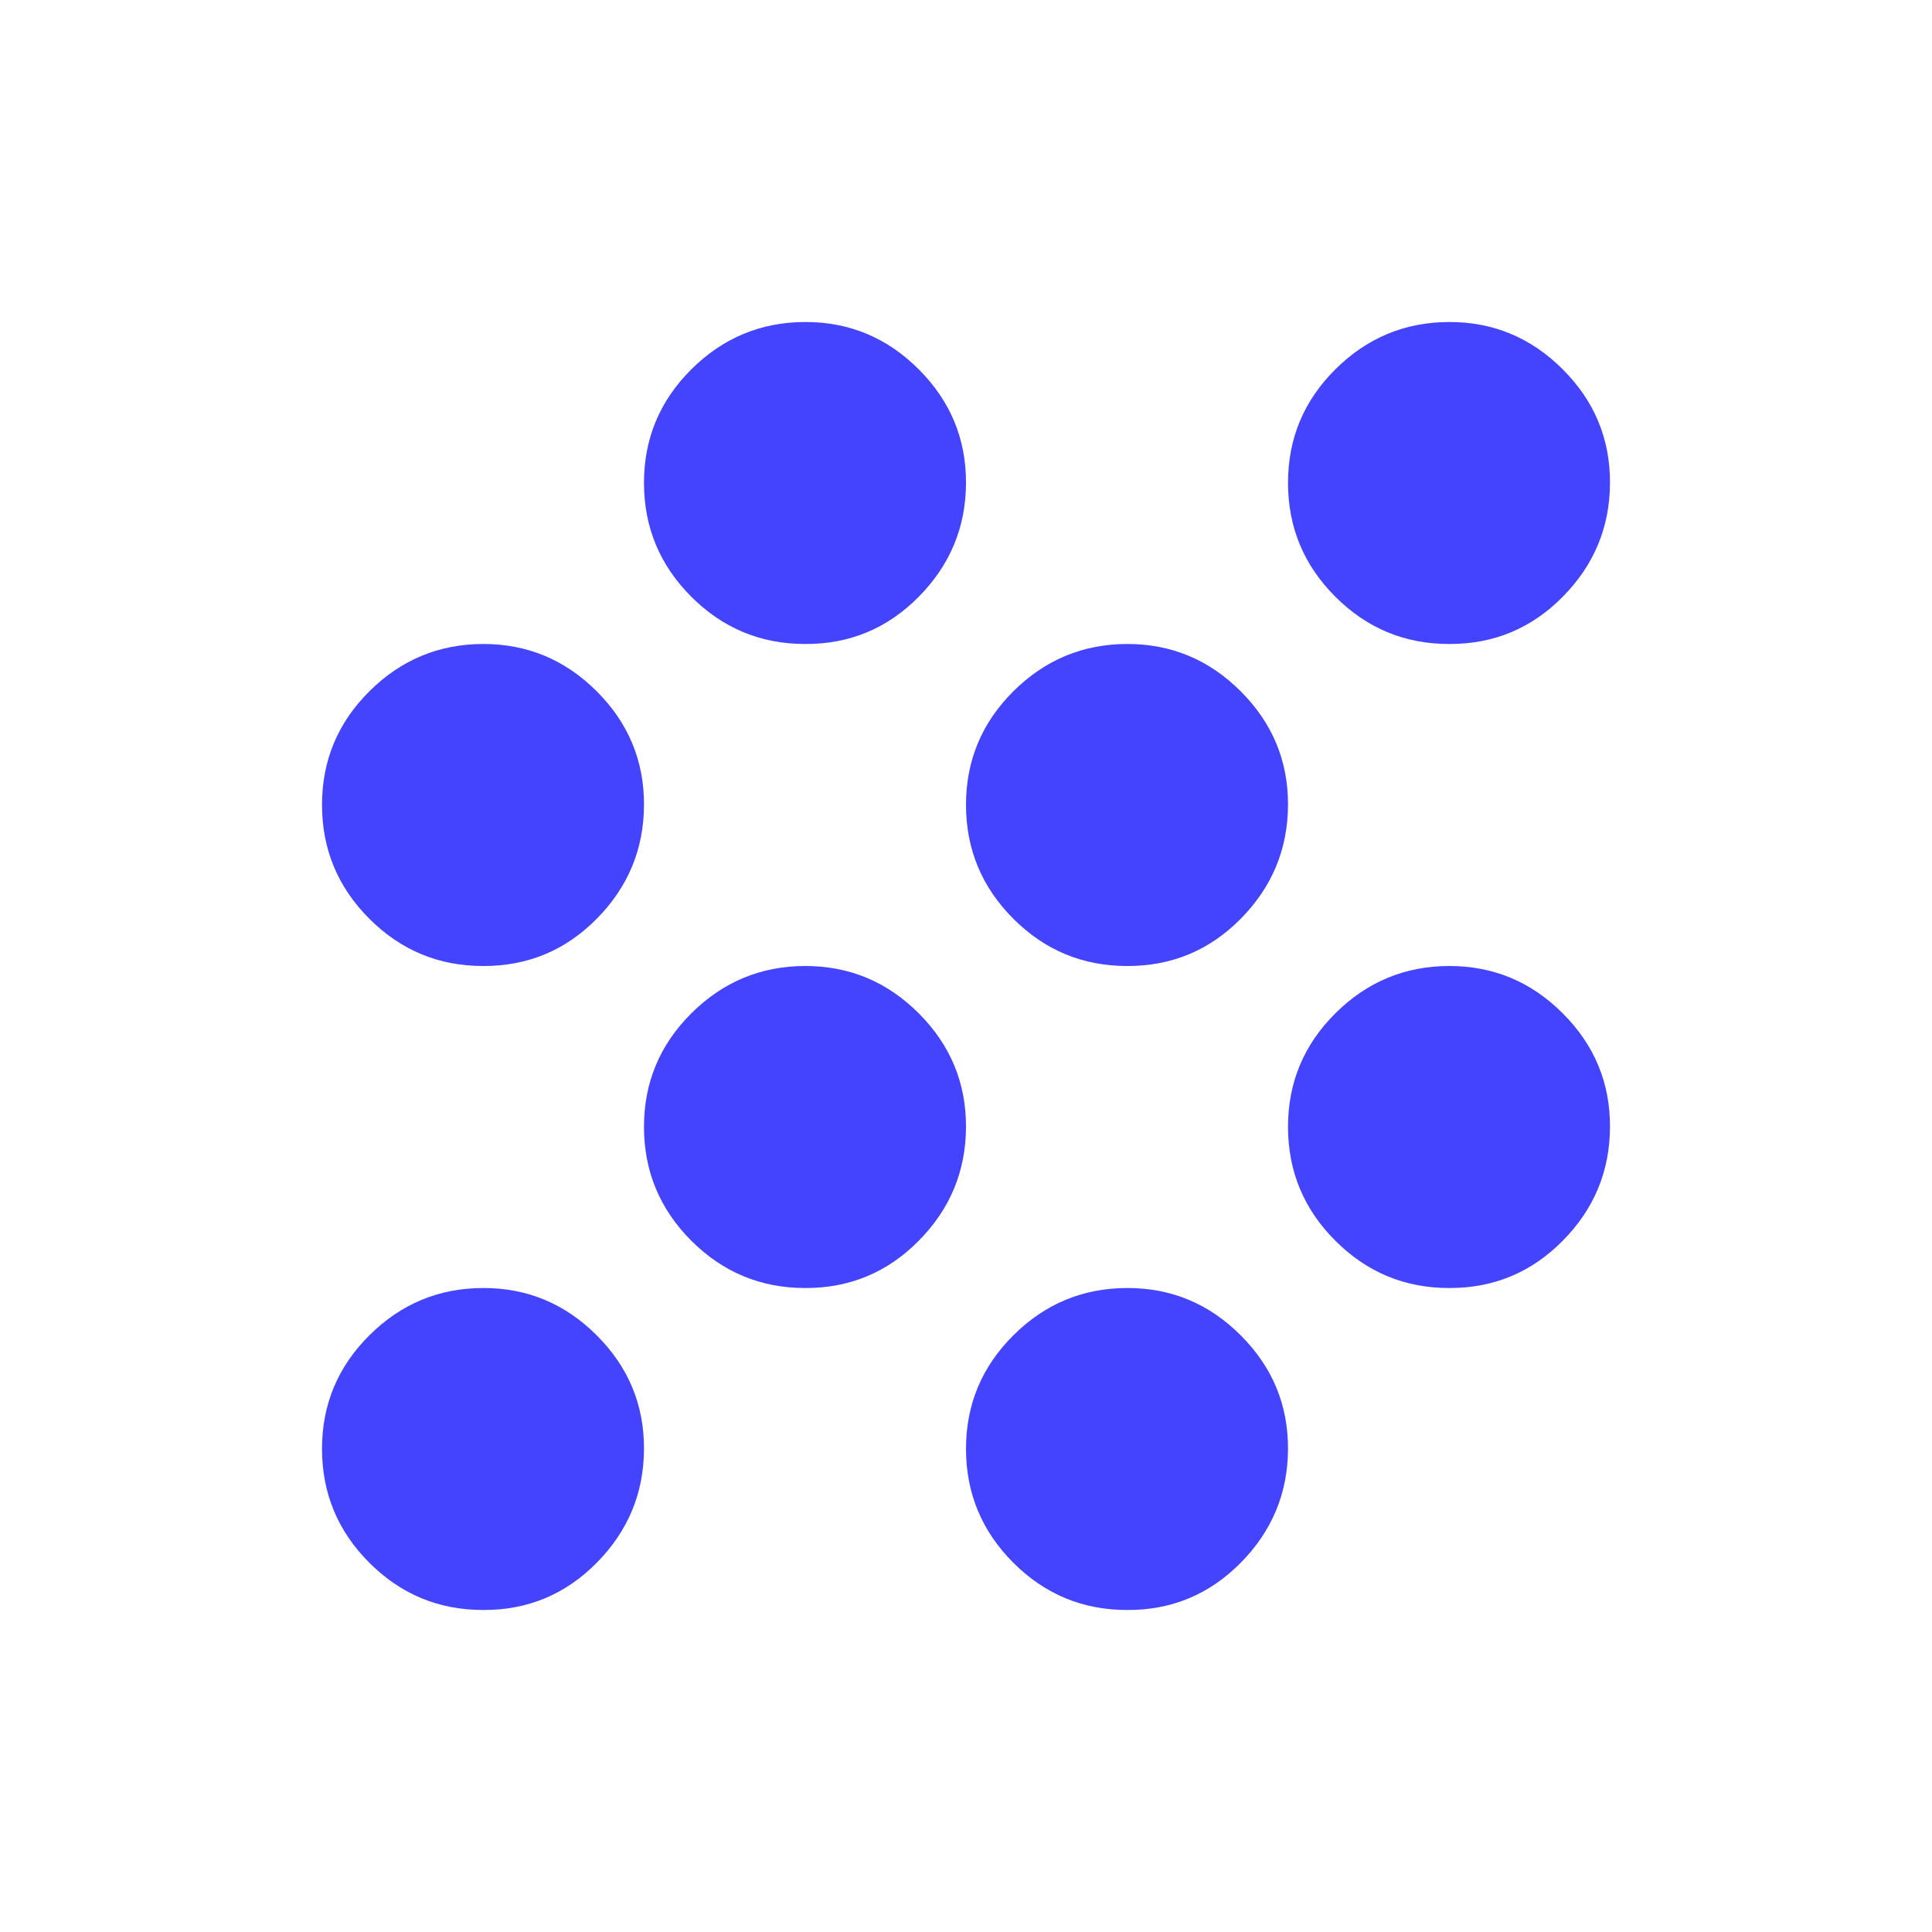
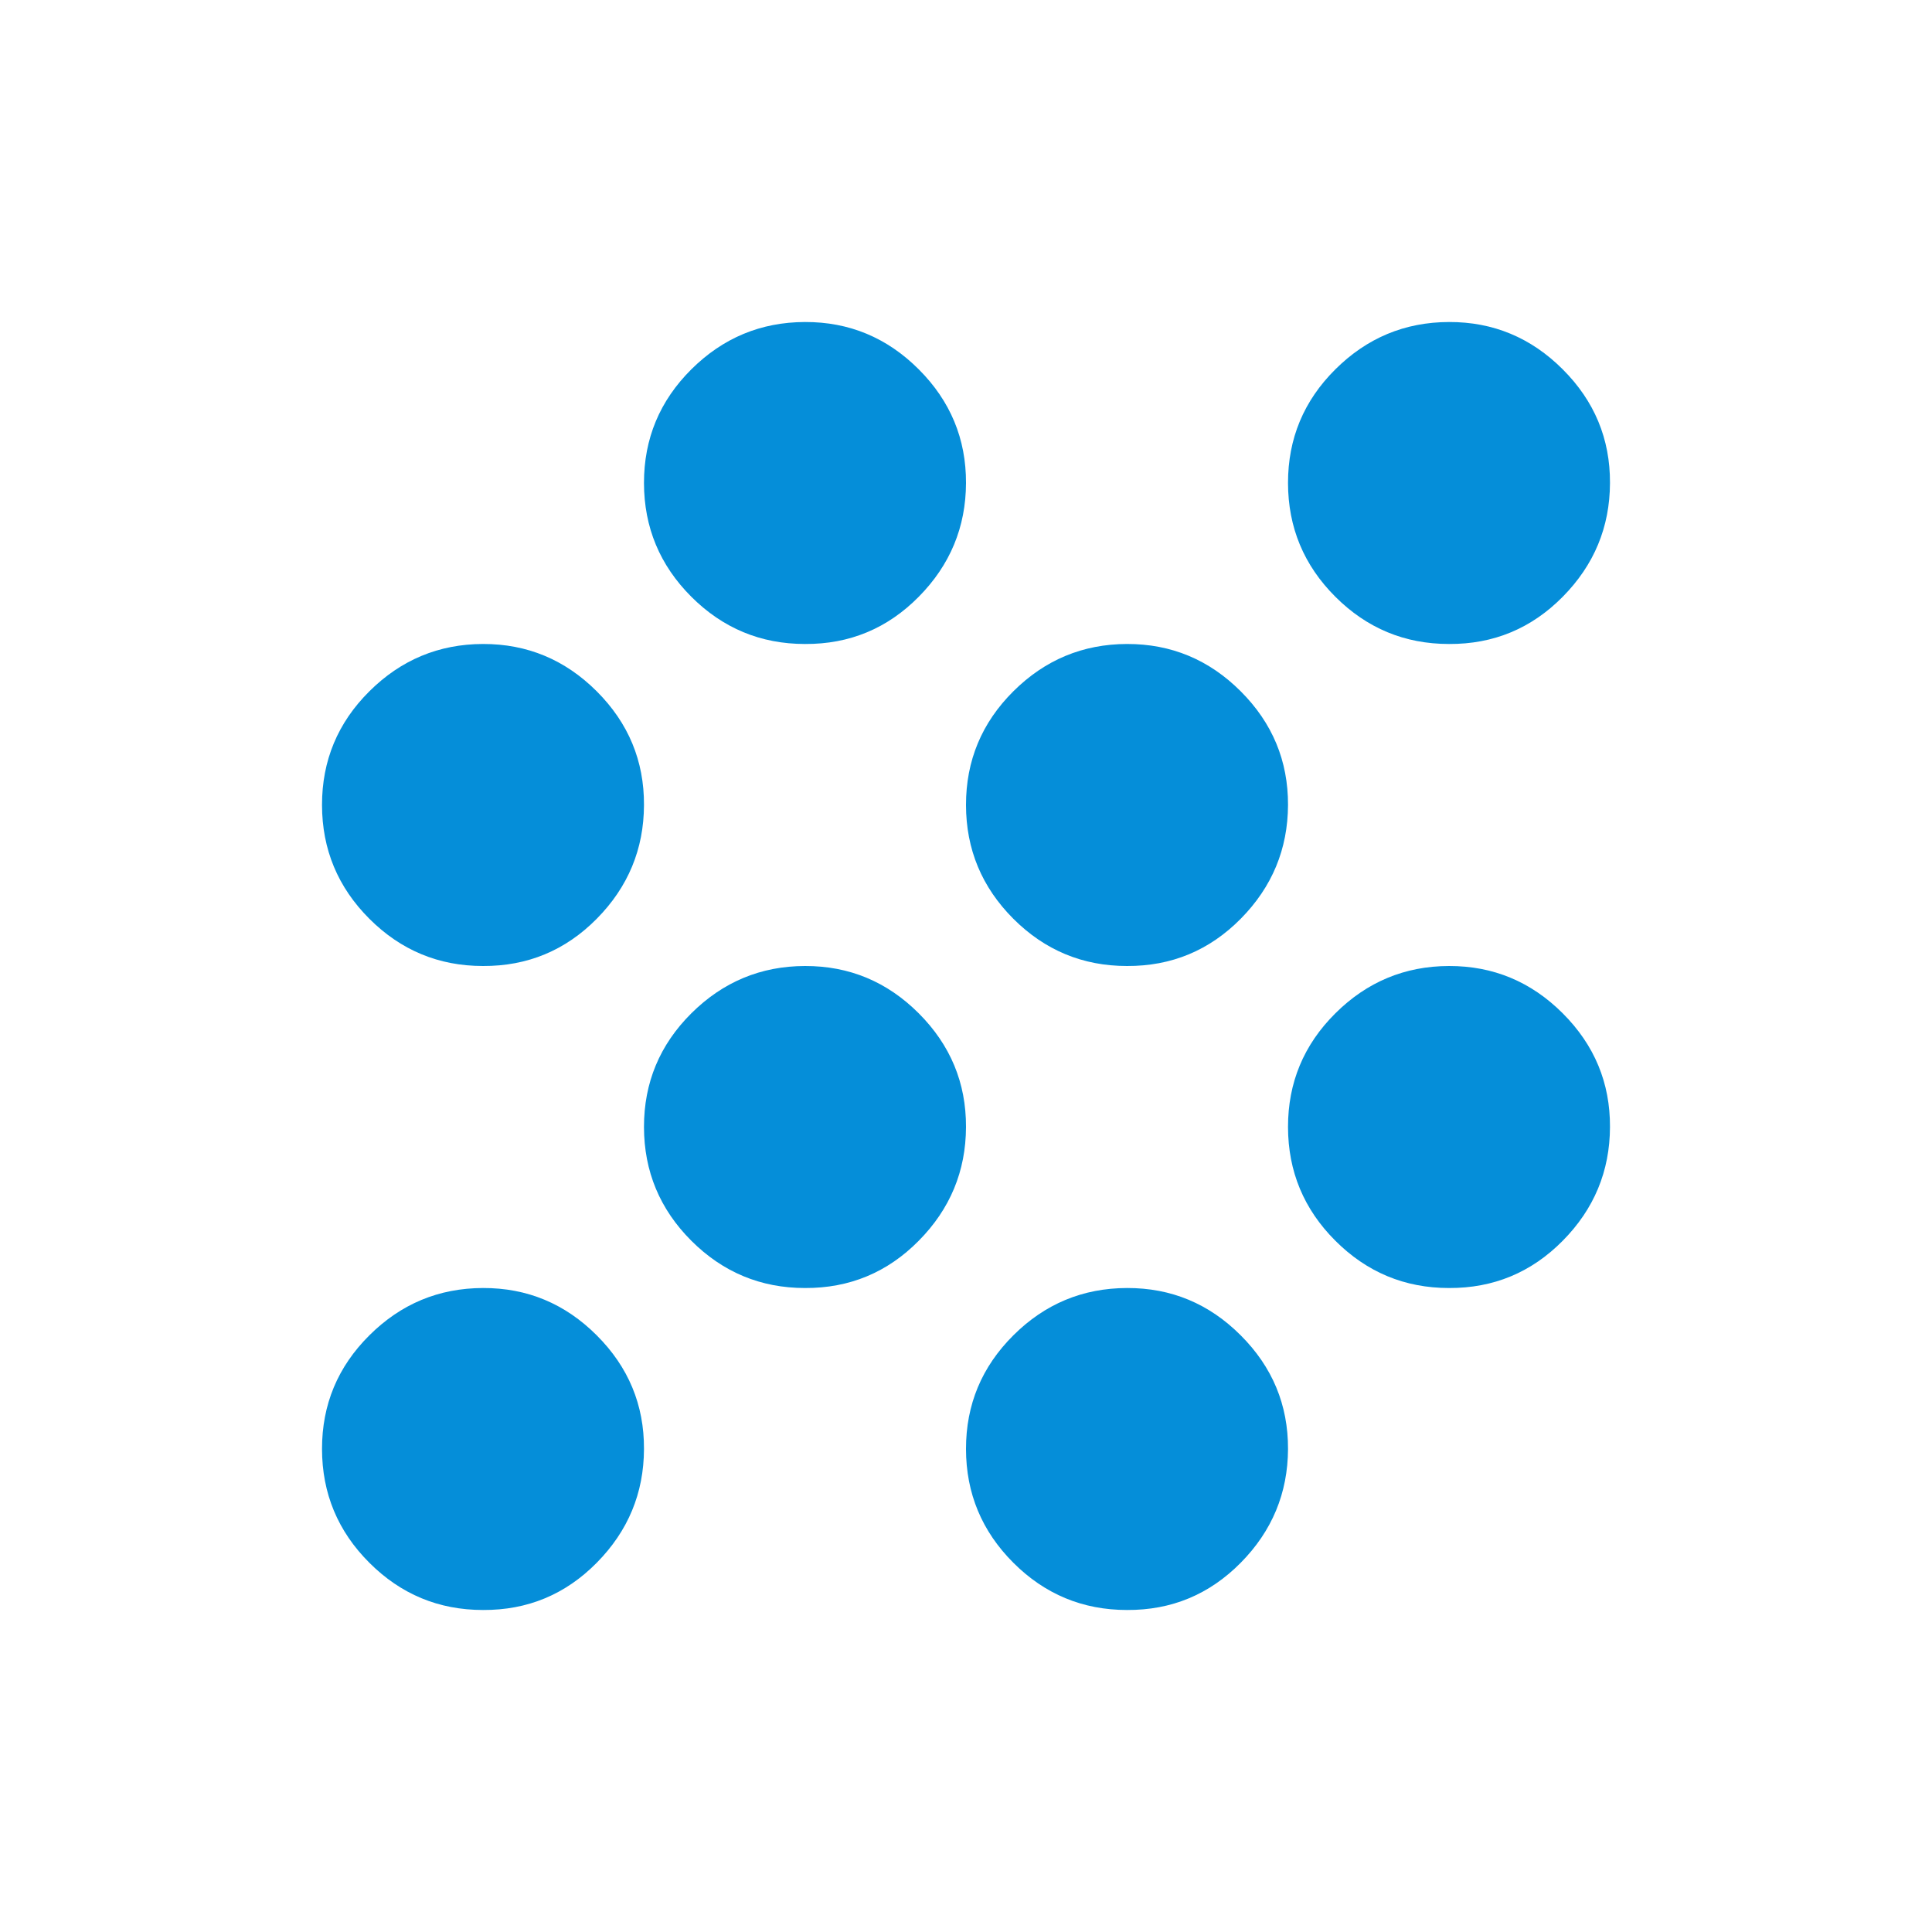
<svg xmlns="http://www.w3.org/2000/svg" width="40" height="40" viewBox="0 0 40 40" fill="none">
-   <path d="M10 33.333C9.083 33.333 8.299 33.007 7.647 32.355C6.994 31.703 6.668 30.918 6.667 30C6.666 29.082 6.992 28.298 7.647 27.647C8.301 26.995 9.086 26.669 10 26.667C10.914 26.664 11.699 26.991 12.355 27.647C13.011 28.302 13.337 29.087 13.333 30C13.33 30.913 13.004 31.698 12.355 32.355C11.706 33.012 10.921 33.338 10 33.333ZM23.333 33.333C22.417 33.333 21.632 33.007 20.98 32.355C20.328 31.703 20.001 30.918 20 30C19.999 29.082 20.326 28.298 20.98 27.647C21.634 26.995 22.419 26.669 23.333 26.667C24.248 26.664 25.033 26.991 25.688 27.647C26.344 28.302 26.67 29.087 26.667 30C26.663 30.913 26.337 31.698 25.688 32.355C25.039 33.012 24.254 33.338 23.333 33.333ZM16.667 26.667C15.75 26.667 14.966 26.34 14.313 25.688C13.661 25.036 13.334 24.251 13.333 23.333C13.332 22.416 13.659 21.631 14.313 20.98C14.968 20.329 15.752 20.002 16.667 20C17.581 19.998 18.366 20.324 19.022 20.98C19.677 21.636 20.003 22.42 20 23.333C19.997 24.247 19.671 25.032 19.022 25.688C18.373 26.345 17.588 26.671 16.667 26.667ZM30 26.667C29.083 26.667 28.299 26.34 27.647 25.688C26.994 25.036 26.668 24.251 26.667 23.333C26.666 22.416 26.992 21.631 27.647 20.98C28.301 20.329 29.086 20.002 30 20C30.914 19.998 31.699 20.324 32.355 20.98C33.011 21.636 33.337 22.42 33.333 23.333C33.33 24.247 33.004 25.032 32.355 25.688C31.706 26.345 30.921 26.671 30 26.667ZM10 20C9.083 20 8.299 19.674 7.647 19.022C6.994 18.369 6.668 17.584 6.667 16.667C6.666 15.749 6.992 14.964 7.647 14.313C8.301 13.662 9.086 13.335 10 13.333C10.914 13.331 11.699 13.658 12.355 14.313C13.011 14.969 13.337 15.753 13.333 16.667C13.33 17.58 13.004 18.365 12.355 19.022C11.706 19.678 10.921 20.004 10 20ZM23.333 20C22.417 20 21.632 19.674 20.98 19.022C20.328 18.369 20.001 17.584 20 16.667C19.999 15.749 20.326 14.964 20.98 14.313C21.634 13.662 22.419 13.335 23.333 13.333C24.248 13.331 25.033 13.658 25.688 14.313C26.344 14.969 26.67 15.753 26.667 16.667C26.663 17.58 26.337 18.365 25.688 19.022C25.039 19.678 24.254 20.004 23.333 20ZM16.667 13.333C15.75 13.333 14.966 13.007 14.313 12.355C13.661 11.703 13.334 10.918 13.333 10C13.332 9.082 13.659 8.298 14.313 7.647C14.968 6.996 15.752 6.669 16.667 6.667C17.581 6.664 18.366 6.991 19.022 7.647C19.677 8.302 20.003 9.087 20 10C19.997 10.913 19.671 11.698 19.022 12.355C18.373 13.012 17.588 13.338 16.667 13.333ZM30 13.333C29.083 13.333 28.299 13.007 27.647 12.355C26.994 11.703 26.668 10.918 26.667 10C26.666 9.082 26.992 8.298 27.647 7.647C28.301 6.996 29.086 6.669 30 6.667C30.914 6.664 31.699 6.991 32.355 7.647C33.011 8.302 33.337 9.087 33.333 10C33.33 10.913 33.004 11.698 32.355 12.355C31.706 13.012 30.921 13.338 30 13.333Z" fill="#4444FF" />
+   <path d="M10 33.333C9.083 33.333 8.299 33.007 7.647 32.355C6.994 31.703 6.668 30.918 6.667 30C6.666 29.082 6.992 28.298 7.647 27.647C8.301 26.995 9.086 26.669 10 26.667C10.914 26.664 11.699 26.991 12.355 27.647C13.011 28.302 13.337 29.087 13.333 30C13.33 30.913 13.004 31.698 12.355 32.355C11.706 33.012 10.921 33.338 10 33.333ZM23.333 33.333C22.417 33.333 21.632 33.007 20.98 32.355C20.328 31.703 20.001 30.918 20 30C19.999 29.082 20.326 28.298 20.98 27.647C21.634 26.995 22.419 26.669 23.333 26.667C24.248 26.664 25.033 26.991 25.688 27.647C26.344 28.302 26.67 29.087 26.667 30C26.663 30.913 26.337 31.698 25.688 32.355C25.039 33.012 24.254 33.338 23.333 33.333ZM16.667 26.667C15.75 26.667 14.966 26.34 14.313 25.688C13.661 25.036 13.334 24.251 13.333 23.333C13.332 22.416 13.659 21.631 14.313 20.98C14.968 20.329 15.752 20.002 16.667 20C17.581 19.998 18.366 20.324 19.022 20.98C19.677 21.636 20.003 22.42 20 23.333C19.997 24.247 19.671 25.032 19.022 25.688C18.373 26.345 17.588 26.671 16.667 26.667ZM30 26.667C29.083 26.667 28.299 26.34 27.647 25.688C26.994 25.036 26.668 24.251 26.667 23.333C26.666 22.416 26.992 21.631 27.647 20.98C28.301 20.329 29.086 20.002 30 20C30.914 19.998 31.699 20.324 32.355 20.98C33.011 21.636 33.337 22.42 33.333 23.333C33.33 24.247 33.004 25.032 32.355 25.688C31.706 26.345 30.921 26.671 30 26.667ZM10 20C9.083 20 8.299 19.674 7.647 19.022C6.994 18.369 6.668 17.584 6.667 16.667C6.666 15.749 6.992 14.964 7.647 14.313C8.301 13.662 9.086 13.335 10 13.333C10.914 13.331 11.699 13.658 12.355 14.313C13.011 14.969 13.337 15.753 13.333 16.667C13.33 17.58 13.004 18.365 12.355 19.022C11.706 19.678 10.921 20.004 10 20ZM23.333 20C22.417 20 21.632 19.674 20.98 19.022C20.328 18.369 20.001 17.584 20 16.667C19.999 15.749 20.326 14.964 20.98 14.313C21.634 13.662 22.419 13.335 23.333 13.333C24.248 13.331 25.033 13.658 25.688 14.313C26.344 14.969 26.67 15.753 26.667 16.667C26.663 17.58 26.337 18.365 25.688 19.022C25.039 19.678 24.254 20.004 23.333 20ZM16.667 13.333C15.75 13.333 14.966 13.007 14.313 12.355C13.661 11.703 13.334 10.918 13.333 10C13.332 9.082 13.659 8.298 14.313 7.647C14.968 6.996 15.752 6.669 16.667 6.667C17.581 6.664 18.366 6.991 19.022 7.647C19.677 8.302 20.003 9.087 20 10C19.997 10.913 19.671 11.698 19.022 12.355C18.373 13.012 17.588 13.338 16.667 13.333ZM30 13.333C29.083 13.333 28.299 13.007 27.647 12.355C26.994 11.703 26.668 10.918 26.667 10C26.666 9.082 26.992 8.298 27.647 7.647C28.301 6.996 29.086 6.669 30 6.667C30.914 6.664 31.699 6.991 32.355 7.647C33.011 8.302 33.337 9.087 33.333 10C33.33 10.913 33.004 11.698 32.355 12.355C31.706 13.012 30.921 13.338 30 13.333Z" fill="#058ED9" />
</svg>
